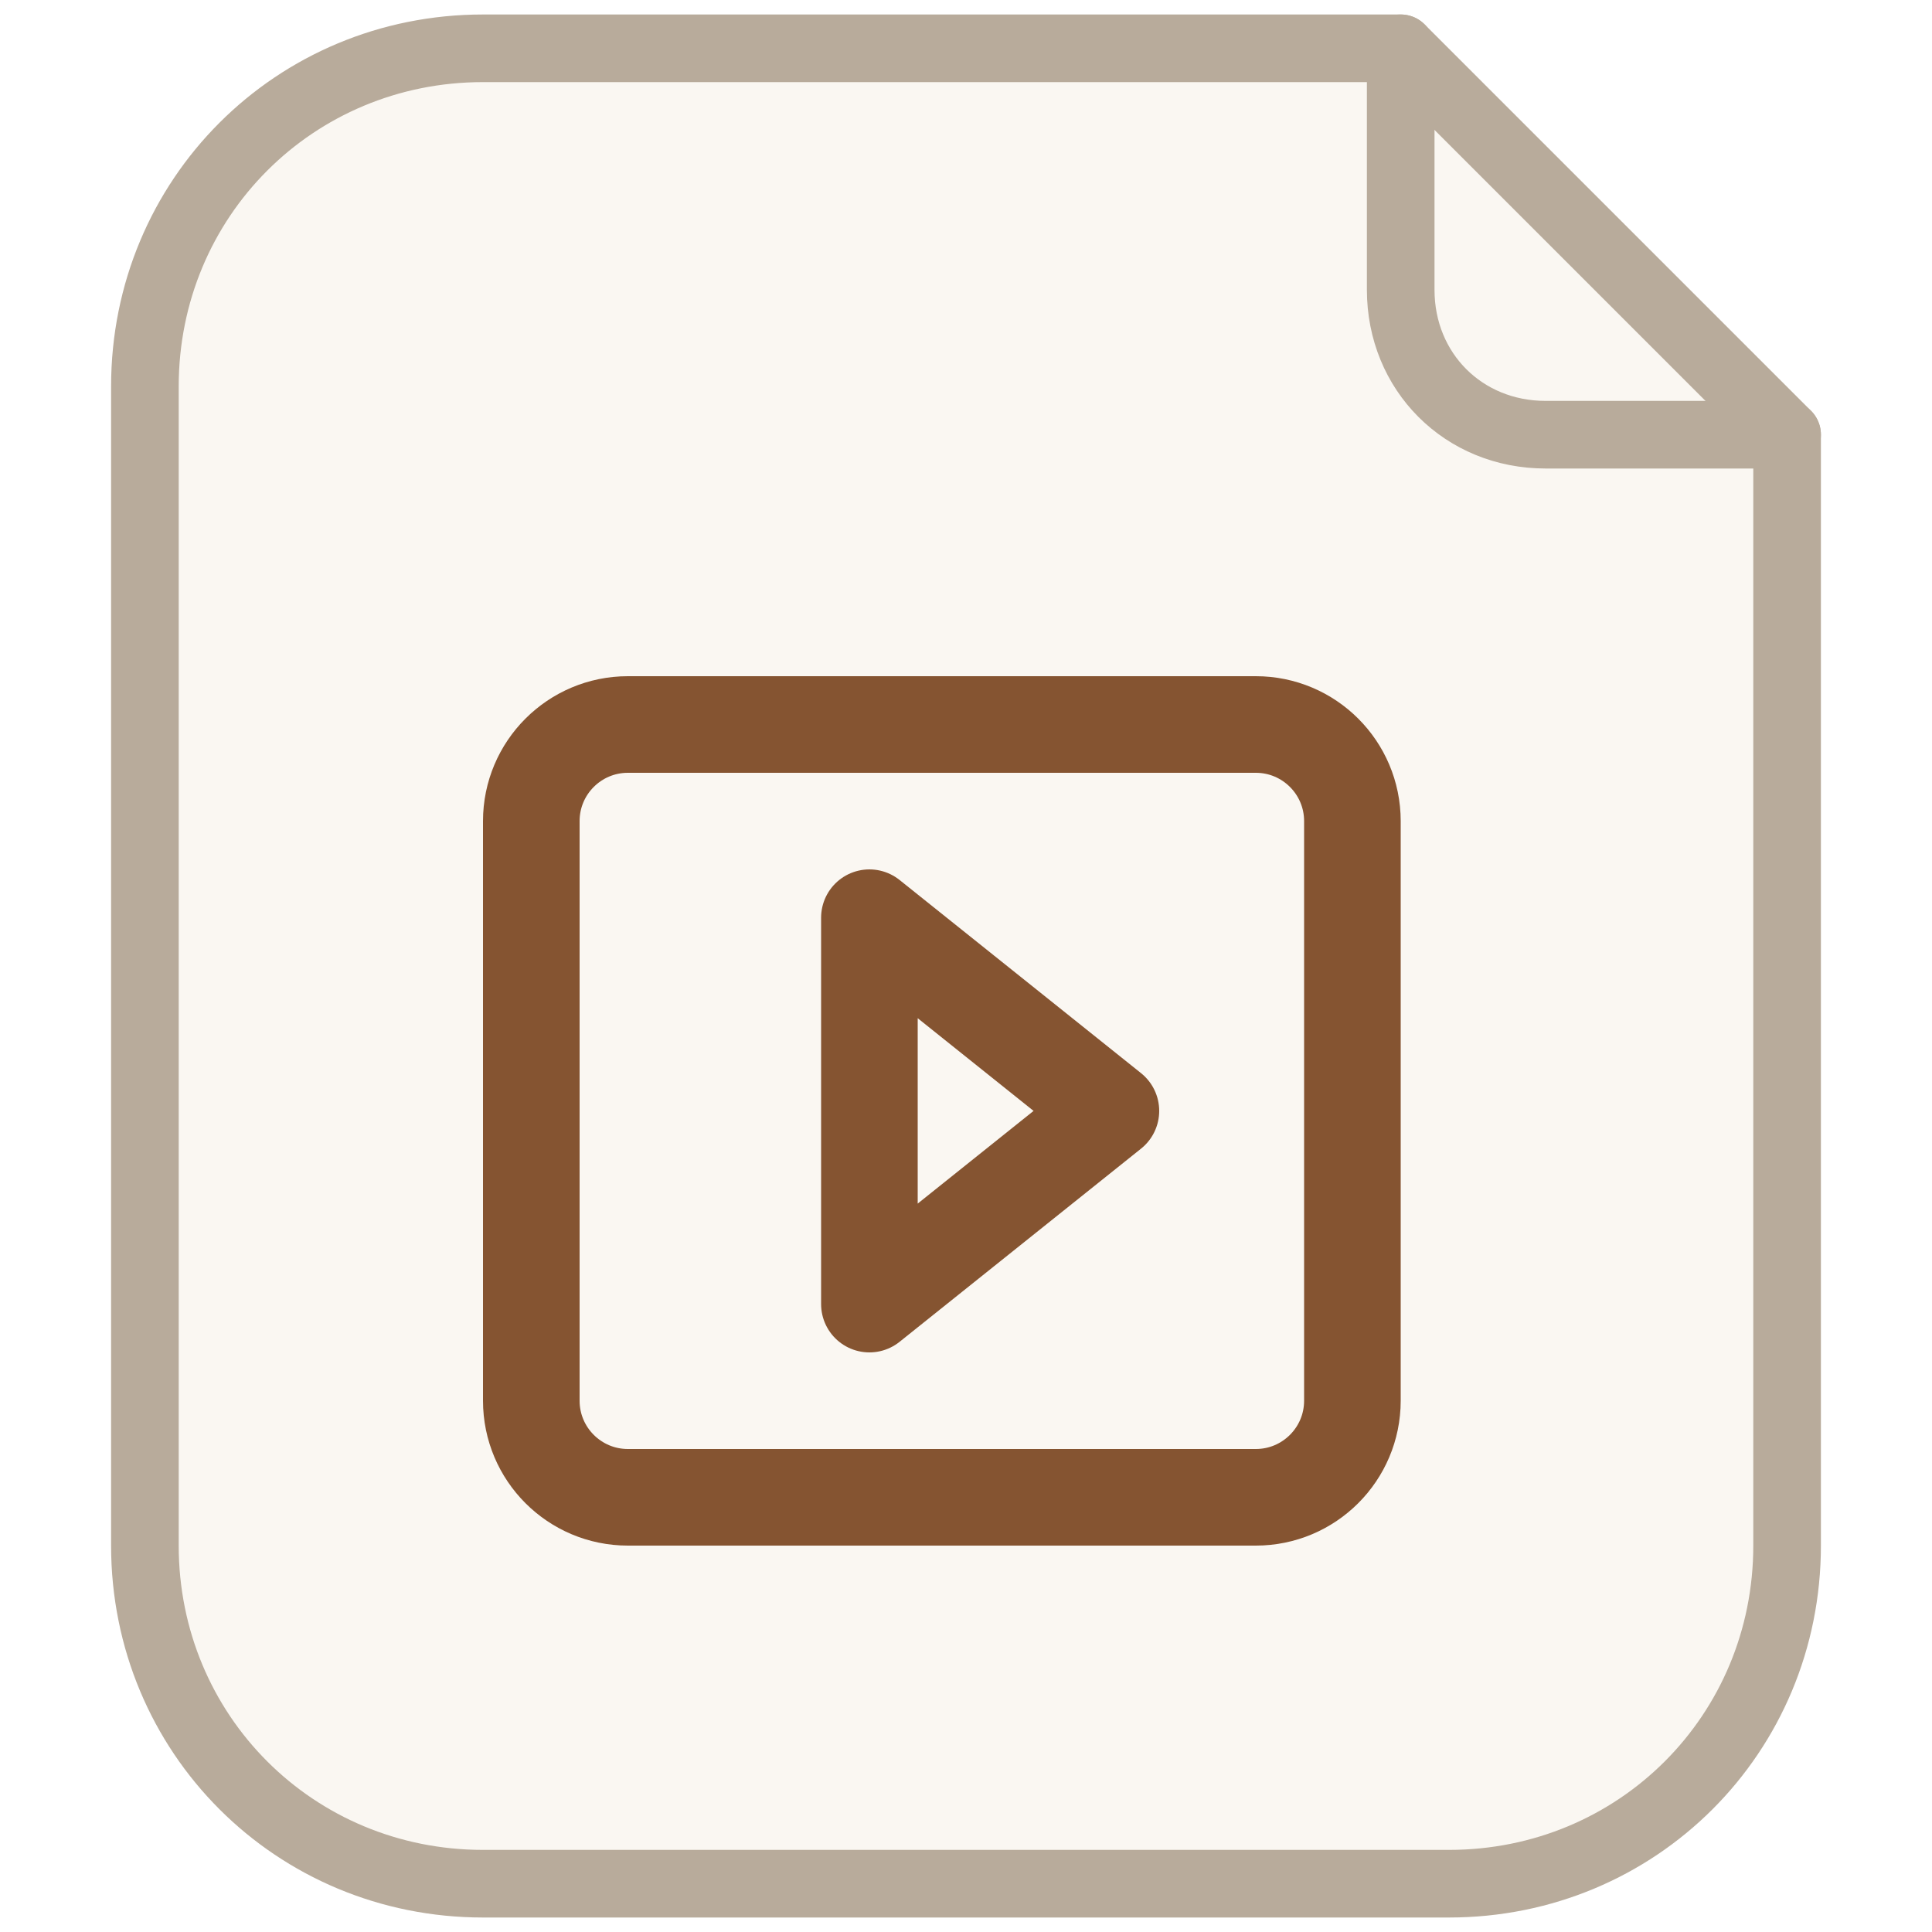
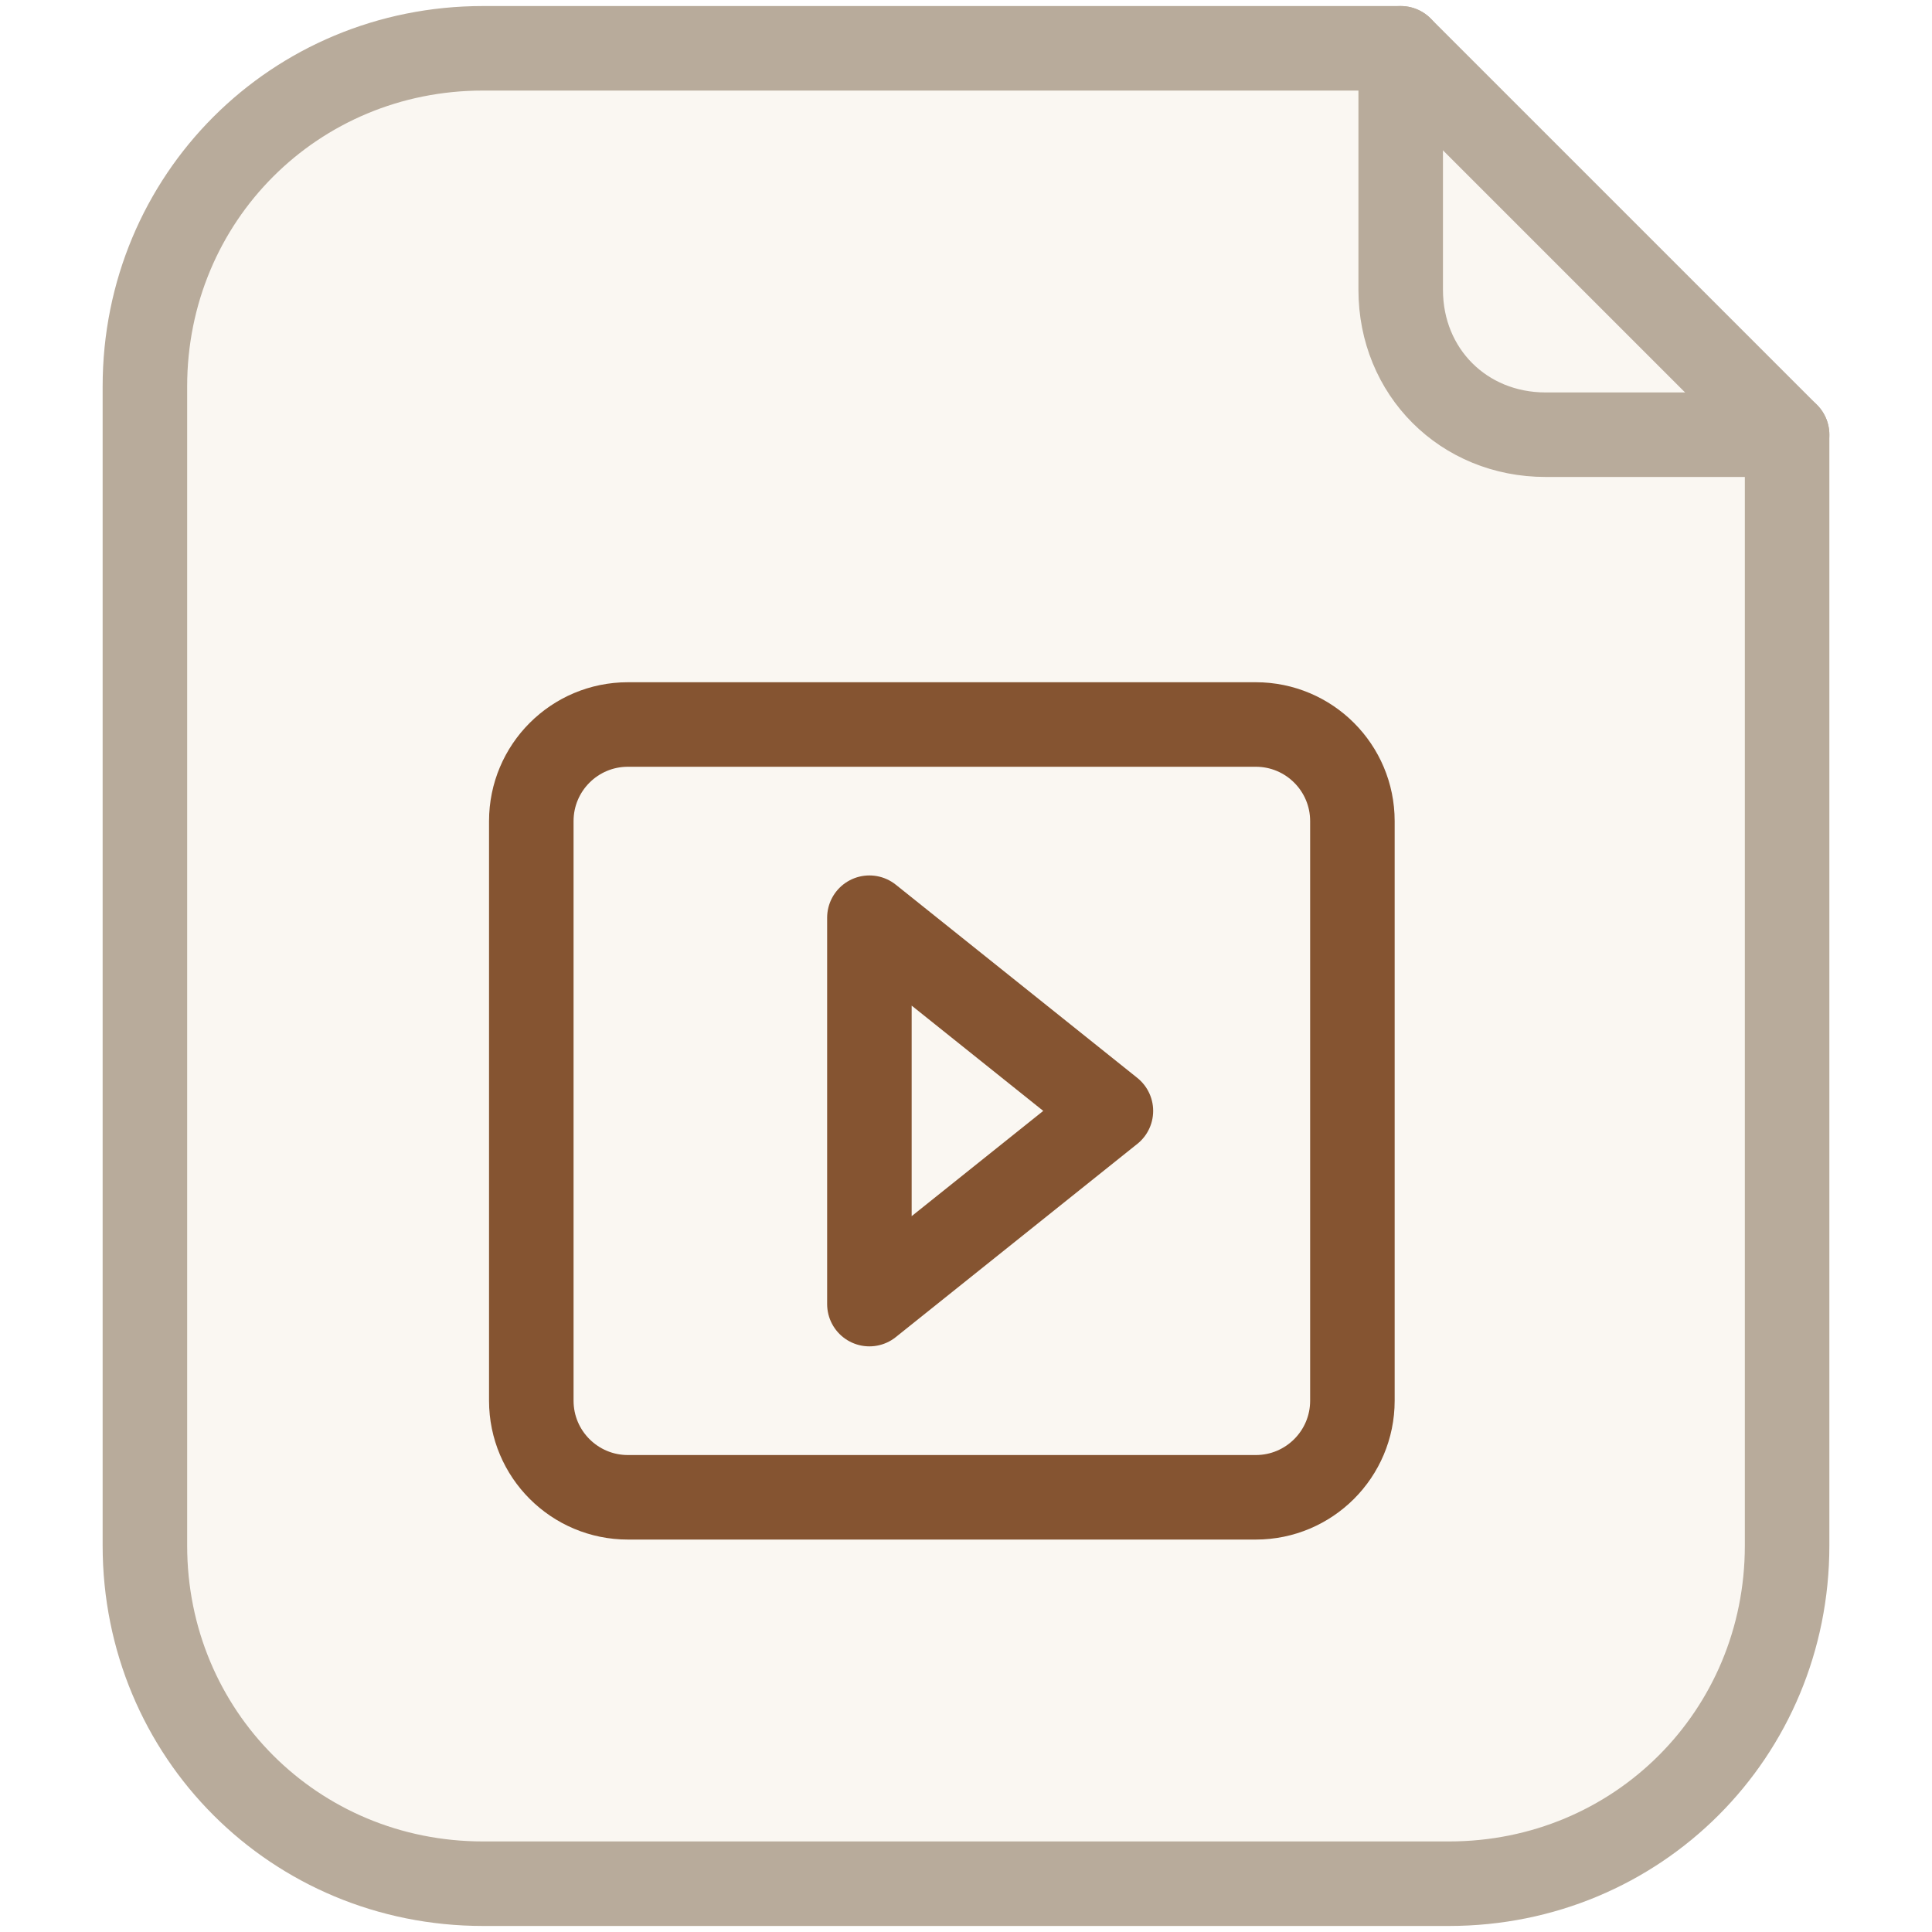
<svg xmlns="http://www.w3.org/2000/svg" width="40" height="40" viewBox="0 0 40 40">
-   <path d="M10,1H29L37,9V32C37,35.9 33.9,39 30,39H10C6.1,39 3,35.9 3,32V8C3,4.1 6.1,1 10,1Z" fill="#FAF7F2" stroke="#B8AB9B" stroke-width="1.4" stroke-linecap="round" stroke-linejoin="round" />
-   <path d="M29,1V6C29,7.7 30.3,9 32,9H37" fill="none" stroke="#B8AB9B" stroke-width="1.4" stroke-linecap="round" stroke-linejoin="round" />
-   <path d="M13,15H26A2,2 0 0,1 28,17V29A2,2 0 0,1 26,31H13A2,2 0 0,1 11,29V17A2,2 0 0,1 13,15Z M18,19L23,23L18,27Z" fill="none" stroke="#855431" stroke-width="2" stroke-linecap="round" stroke-linejoin="round" />
+   <path d="M10,1H29L37,9V32C37,35.9 33.9,39 30,39H10C6.1,39 3,35.9 3,32V8C3,4.1 6.1,1 10,1Z" fill="#FAF7F2" stroke="#B8AB9B" stroke-width="1.75" stroke-linecap="round" stroke-linejoin="round" />
+   <path d="M29,1V6C29,7.7 30.3,9 32,9H37" fill="none" stroke="#B8AB9B" stroke-width="1.75" stroke-linecap="round" stroke-linejoin="round" />
+   <path d="M13,15H26A2,2 0 0,1 28,17V29A2,2 0 0,1 26,31H13A2,2 0 0,1 11,29V17A2,2 0 0,1 13,15Z M18,19L23,23L18,27Z" fill="none" stroke="#855431" stroke-width="1.75" stroke-linecap="round" stroke-linejoin="round" />
</svg>
